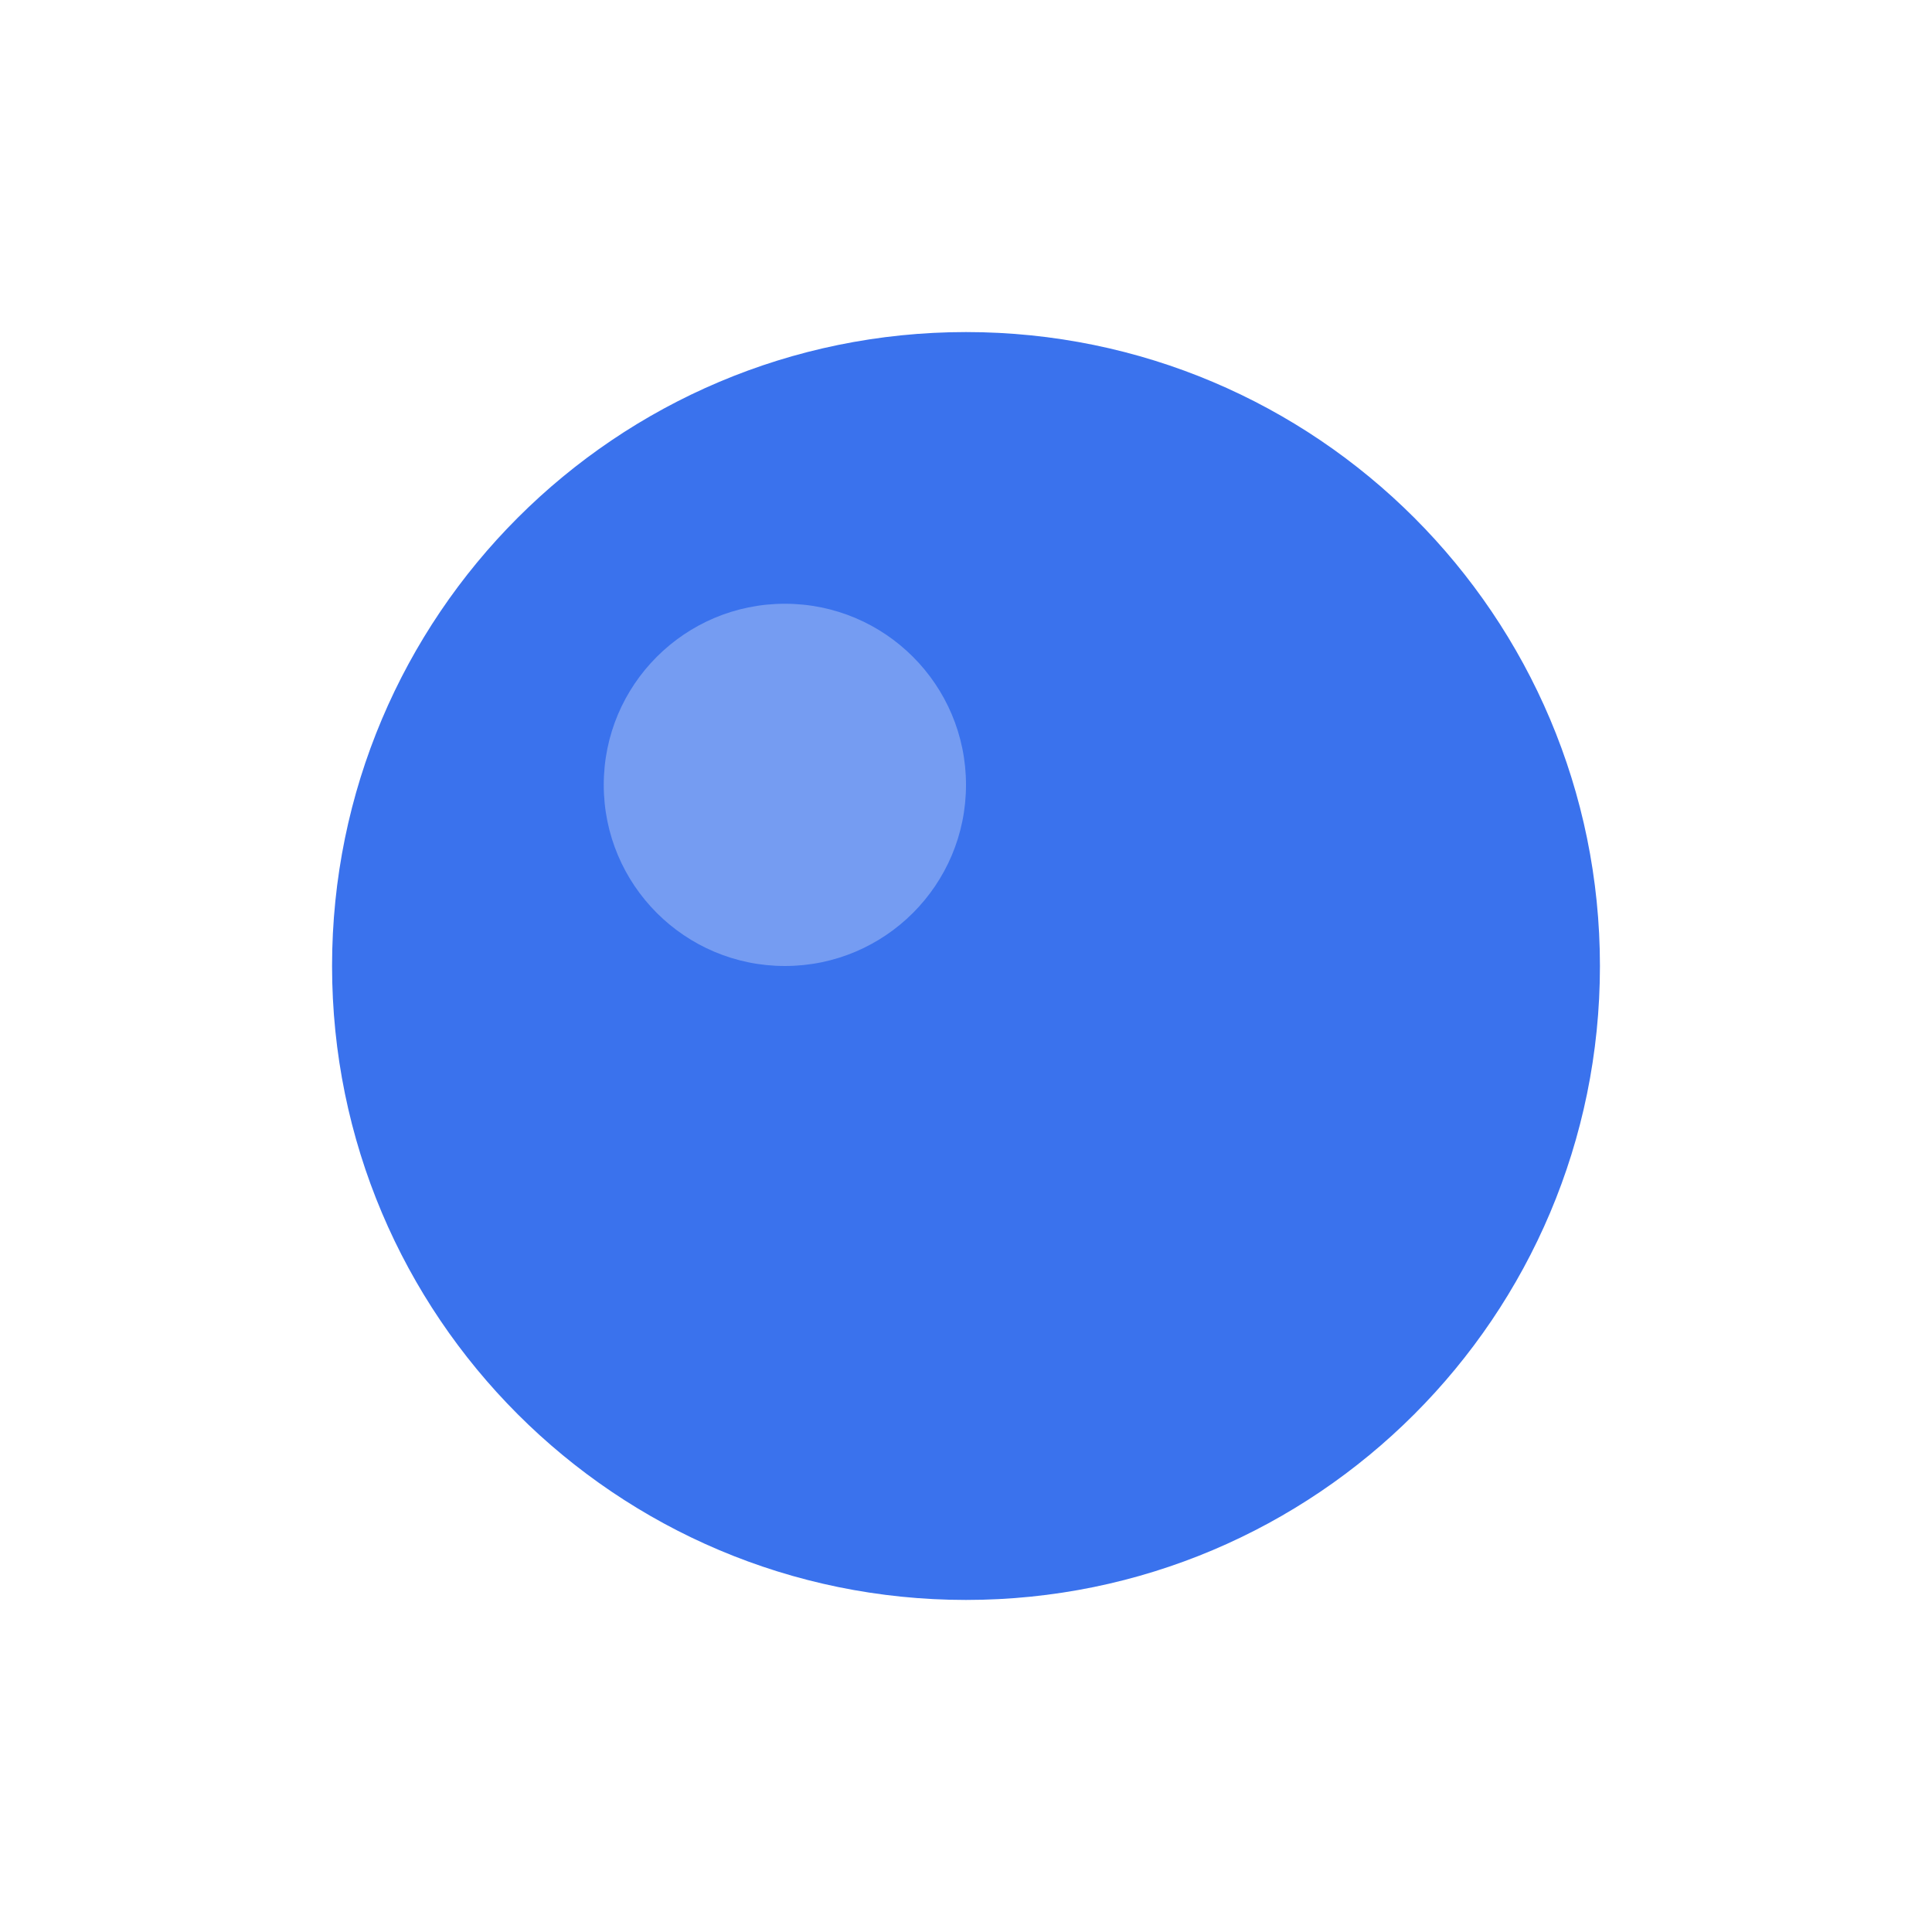
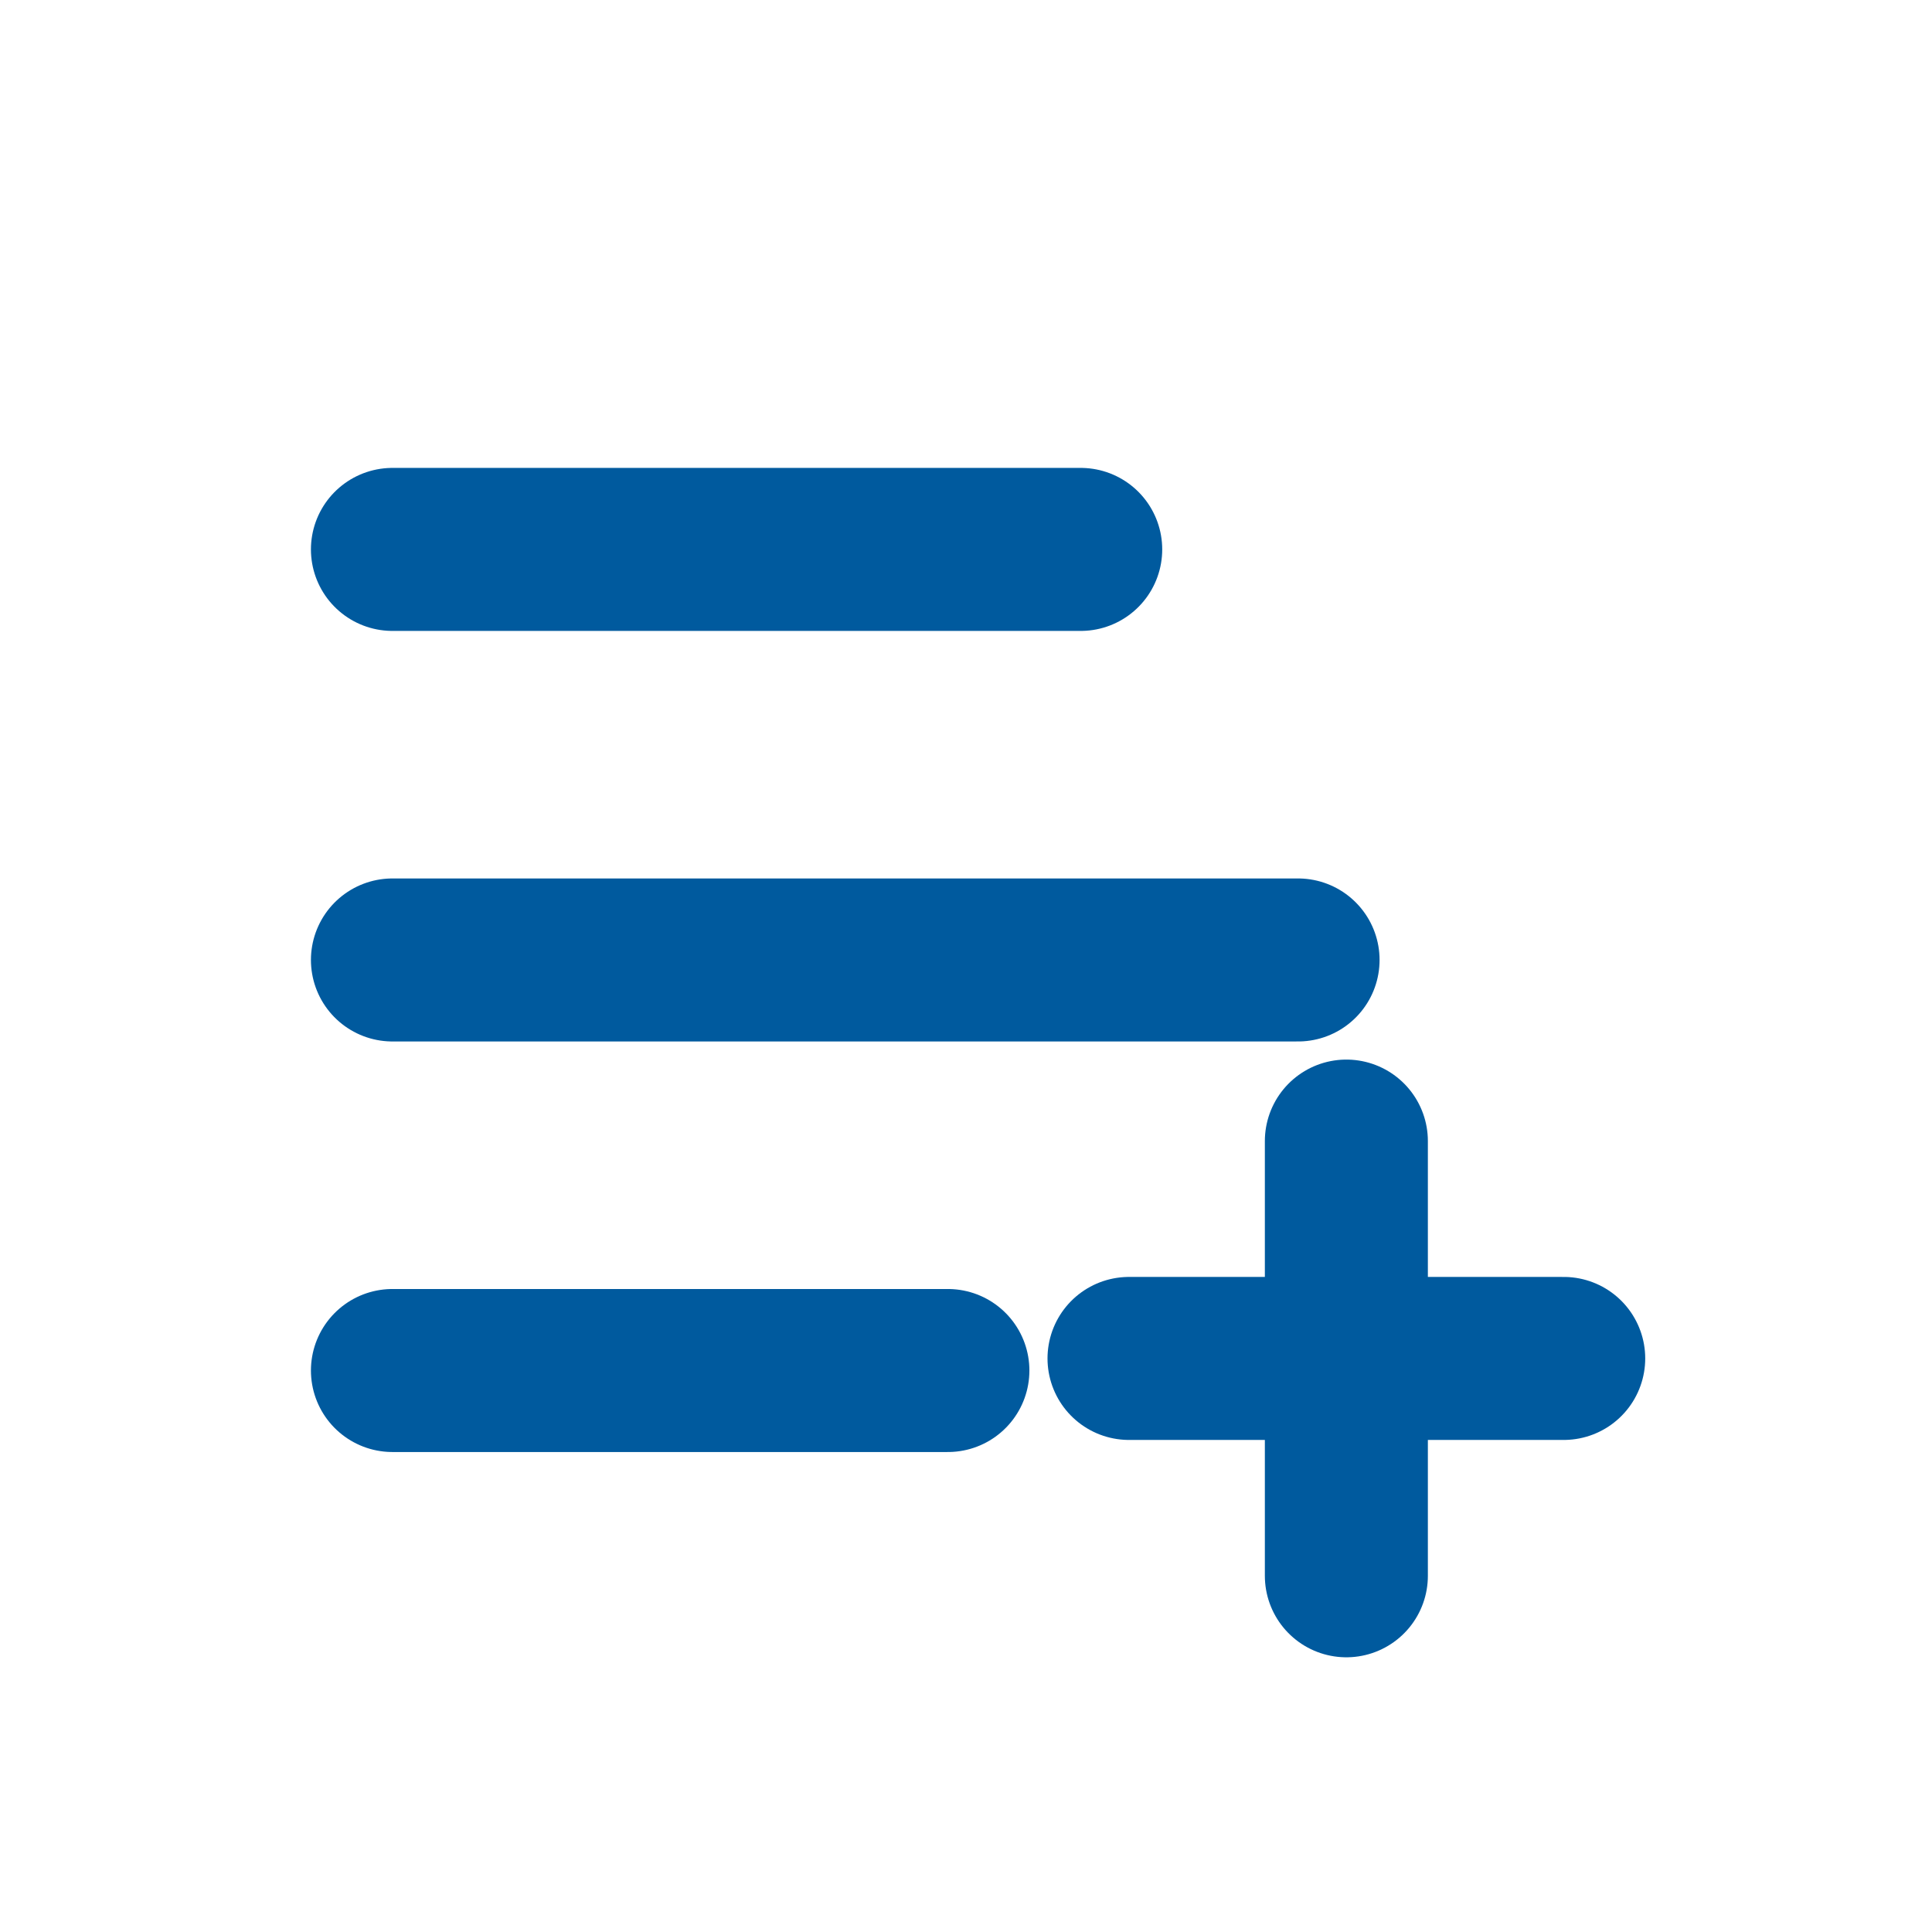
- <svg xmlns="http://www.w3.org/2000/svg" width="16" height="16" viewBox="0 0 16 16">
-   <circle cx="8" cy="8" r="5" fill="#2563eb" stroke="#2563eb" stroke-width="0.5" opacity="0.9" />
-   <circle cx="6.5" cy="6.5" r="1.5" fill="rgba(255,255,255,0.3)" />
+ <svg xmlns="http://www.w3.org/2000/svg" width="16" height="16" viewBox="0 0 16 16" fill="none">
+   <path d="M3.25 4.55H8.95" stroke="#005A9E" stroke-width="1.35" stroke-linecap="round" />
+   <path d="M3.25 7.95H10.75" stroke="#005A9E" stroke-width="1.35" stroke-linecap="round" />
+   <path d="M3.25 11.35H7.85" stroke="#005A9E" stroke-width="1.35" stroke-linecap="round" />
+   <path d="M11.15 9.45V13.05" stroke="#005A9E" stroke-width="1.35" stroke-linecap="round" />
+   <path d="M9.35 11.25H12.95" stroke="#005A9E" stroke-width="1.35" stroke-linecap="round" />
</svg>
